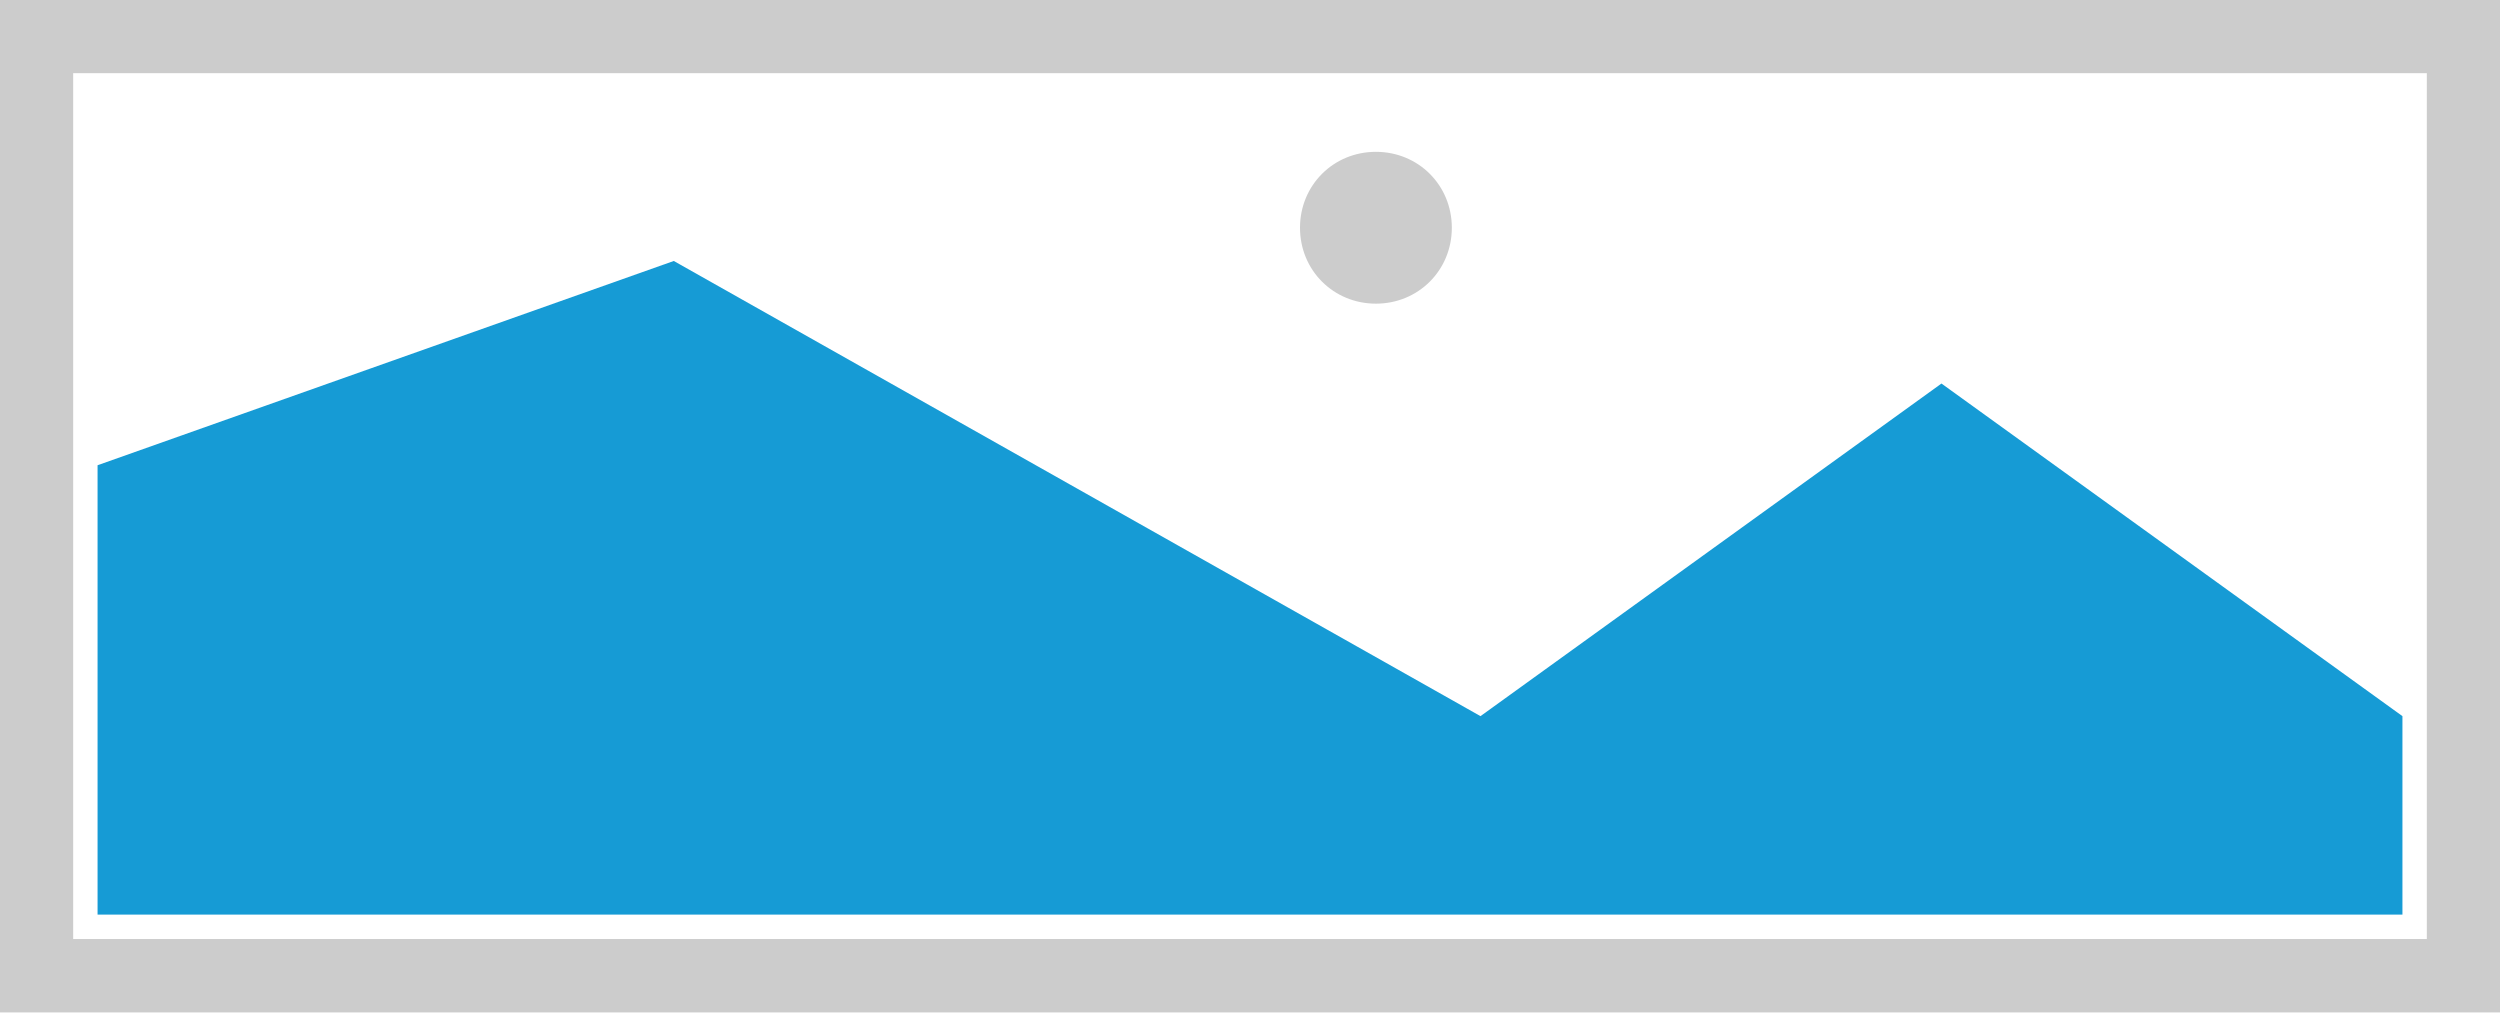
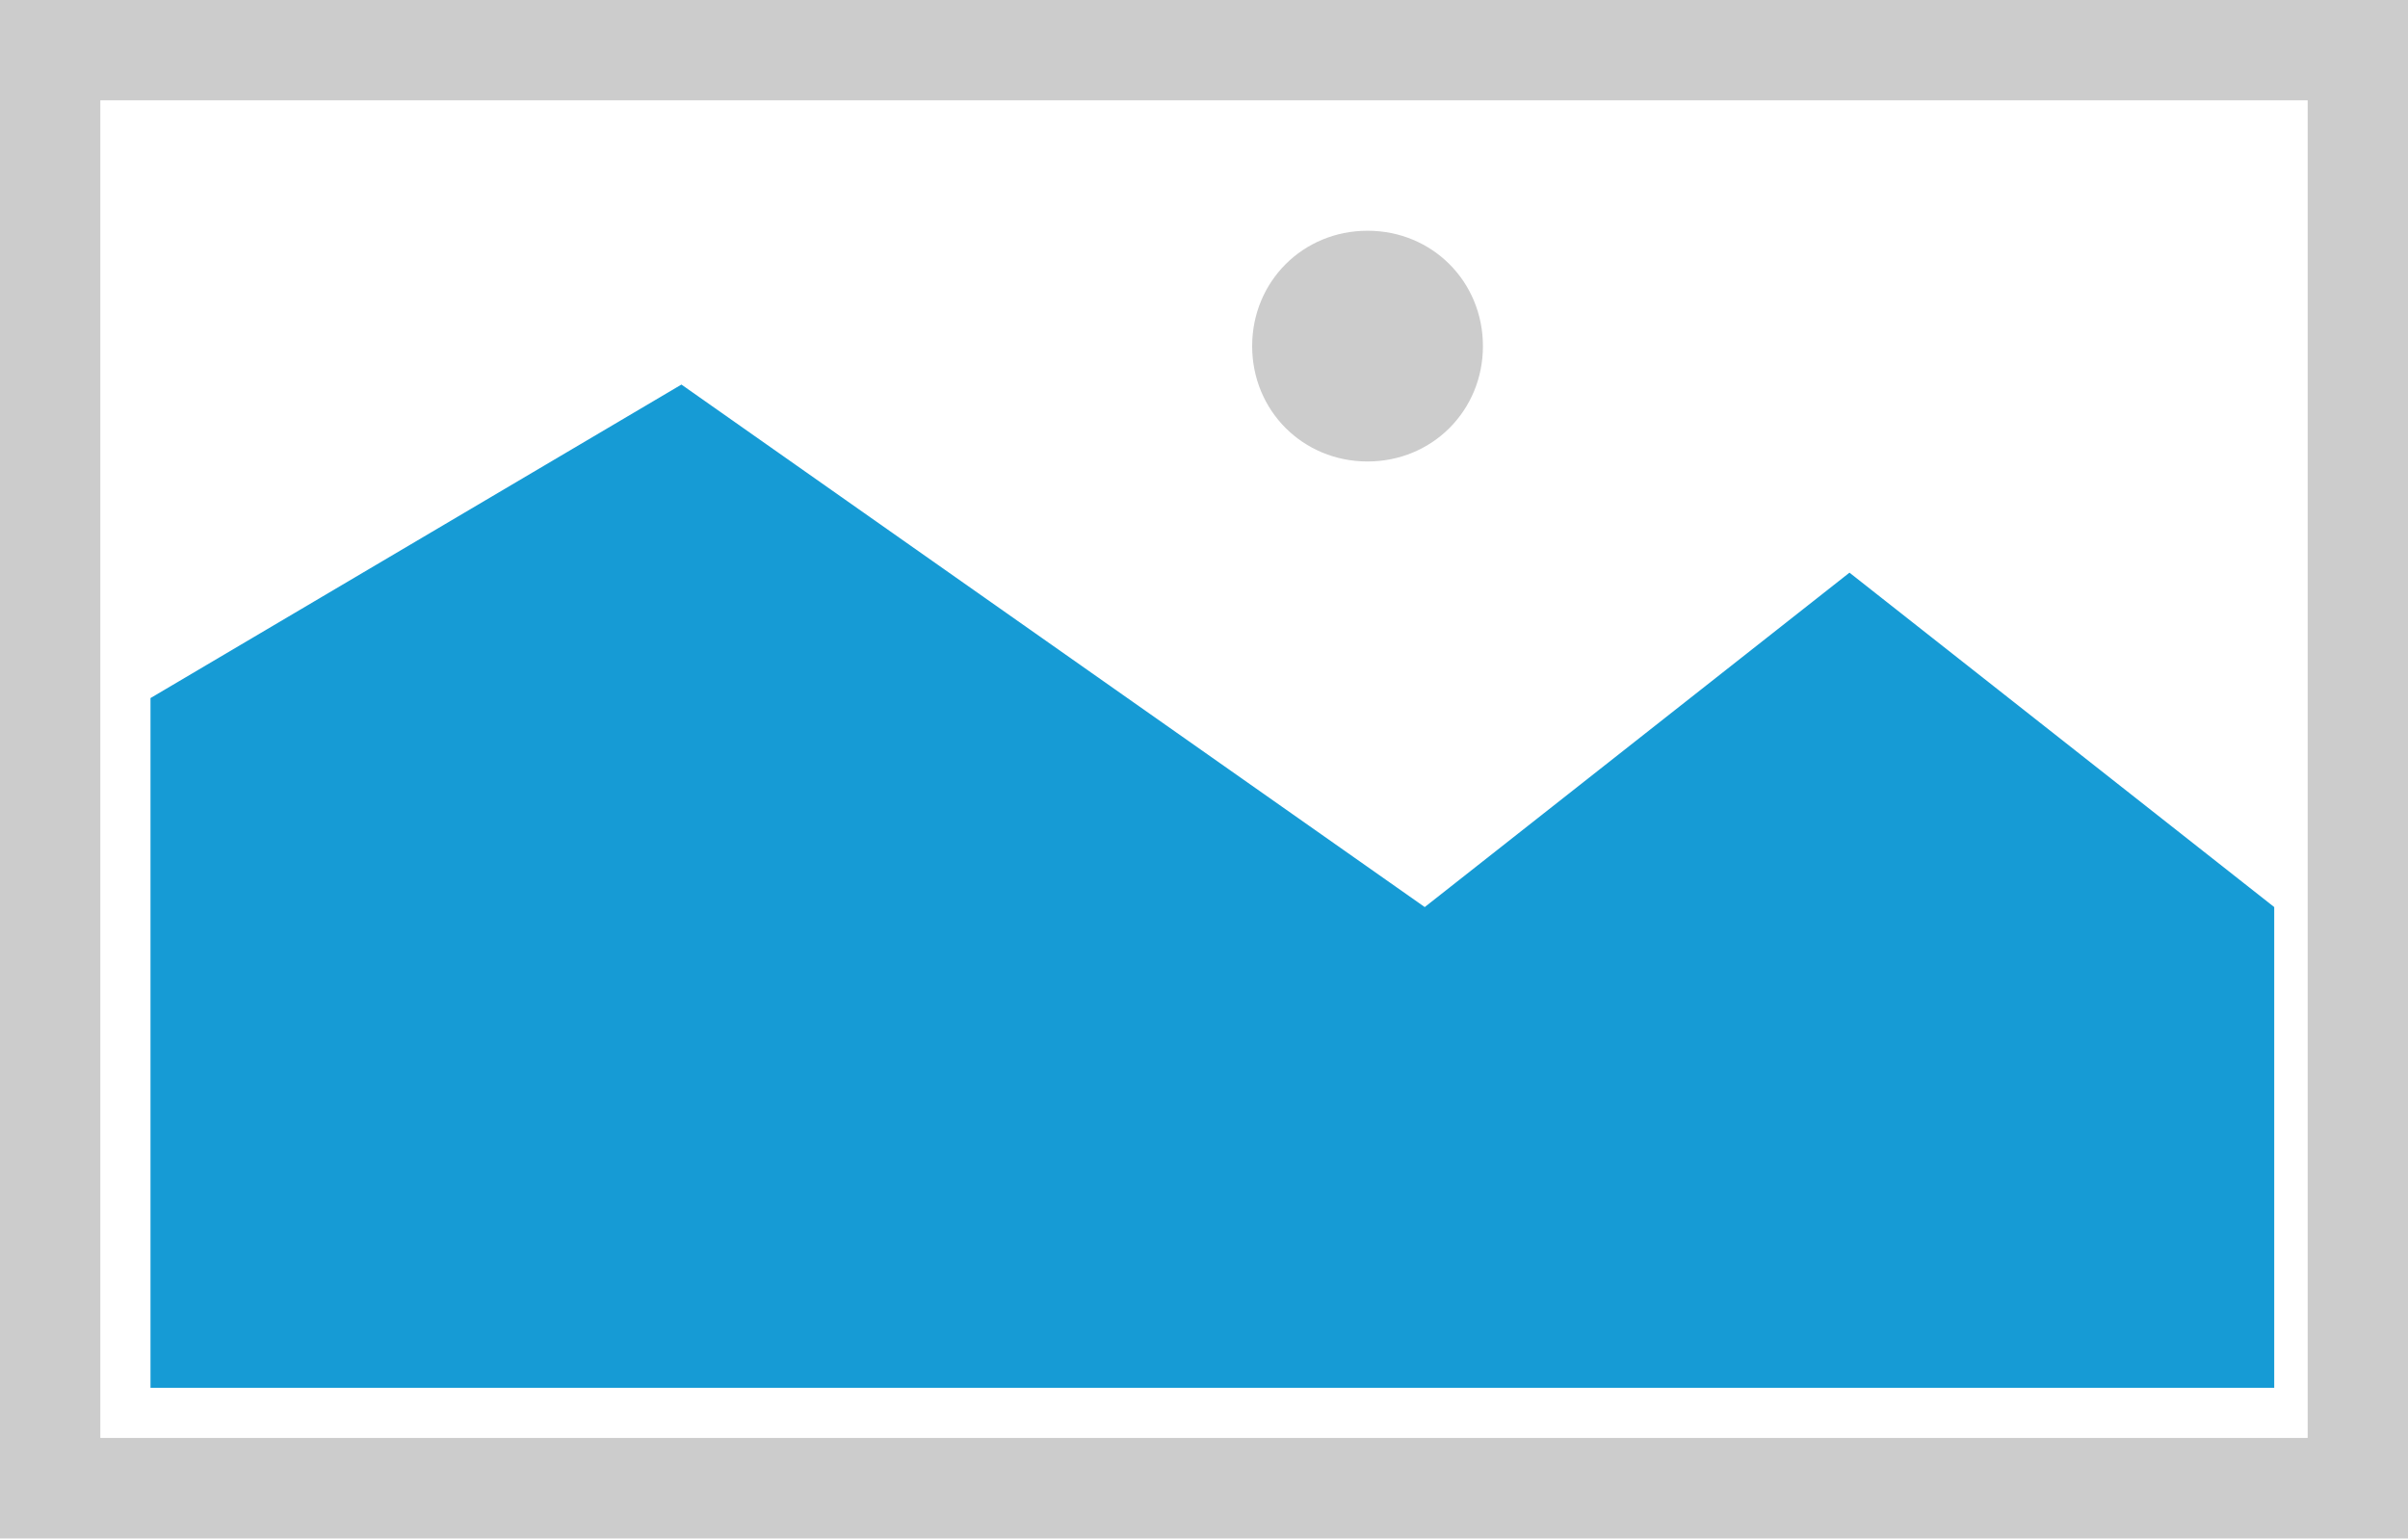
- <svg xmlns="http://www.w3.org/2000/svg" version="1.1" width="205px" height="83px">
-   <g>
-     <path d="M 0 0  L 205 0  L 205 83  L 0 83  L 0 0  " fill-rule="nonzero" fill="#cccccc" stroke="none" />
-     <path d="M 6 6  L 199 6  L 199 77  L 6 77  L 6 6  " fill-rule="nonzero" fill="#ffffff" stroke="none" />
-     <path d="M 112.825 24.9  C 109.339 24.9  106.6 22.161  106.6 18.675  C 106.6 15.189  109.339 12.45  112.825 12.45  C 116.311 12.45  119.05 15.189  119.05 18.675  C 119.05 22.161  116.311 24.9  112.825 24.9  " fill-rule="nonzero" fill="#cccccc" stroke="none" />
-     <path d="M 8 75  L 8 38.15  L 55.25 21.4  L 121.4 58.724  L 159.2 31.45  L 197 58.724  L 197 75  L 8 75  " fill-rule="nonzero" fill="#169bd5" stroke="none" />
+ <svg xmlns="http://www.w3.org/2000/svg" version="1.1" width="144px" height="92px">
+   <g transform="matrix(1 0 0 1 0 47 )">
+     <path d="M 0 -47  L 144 -47  L 144 45  L 0 45  L 0 -47  " fill-rule="nonzero" fill="#cccccc" stroke="none" />
+     <path d="M 6 -41  L 138 -41  L 138 39  L 6 39  L 6 -41  " fill-rule="nonzero" fill="#ffffff" stroke="none" />
+     <path d="M 81.78 -19.4  C 77.916 -19.4  74.88 -22.436  74.88 -26.3  C 74.88 -30.164  77.916 -33.2  81.78 -33.2  C 85.644 -33.2  88.68 -30.164  88.68 -26.3  C 88.68 -22.436  85.644 -19.4  81.78 -19.4  " fill-rule="nonzero" fill="#cccccc" stroke="none" />
+     <path d="M 9 36  L 9 -5.25  L 40.75 -24  L 85.2 7.25  L 110.6 -12.75  L 136 7.25  L 136 36  L 9 36  " fill-rule="nonzero" fill="#169bd5" stroke="none" />
  </g>
</svg>
